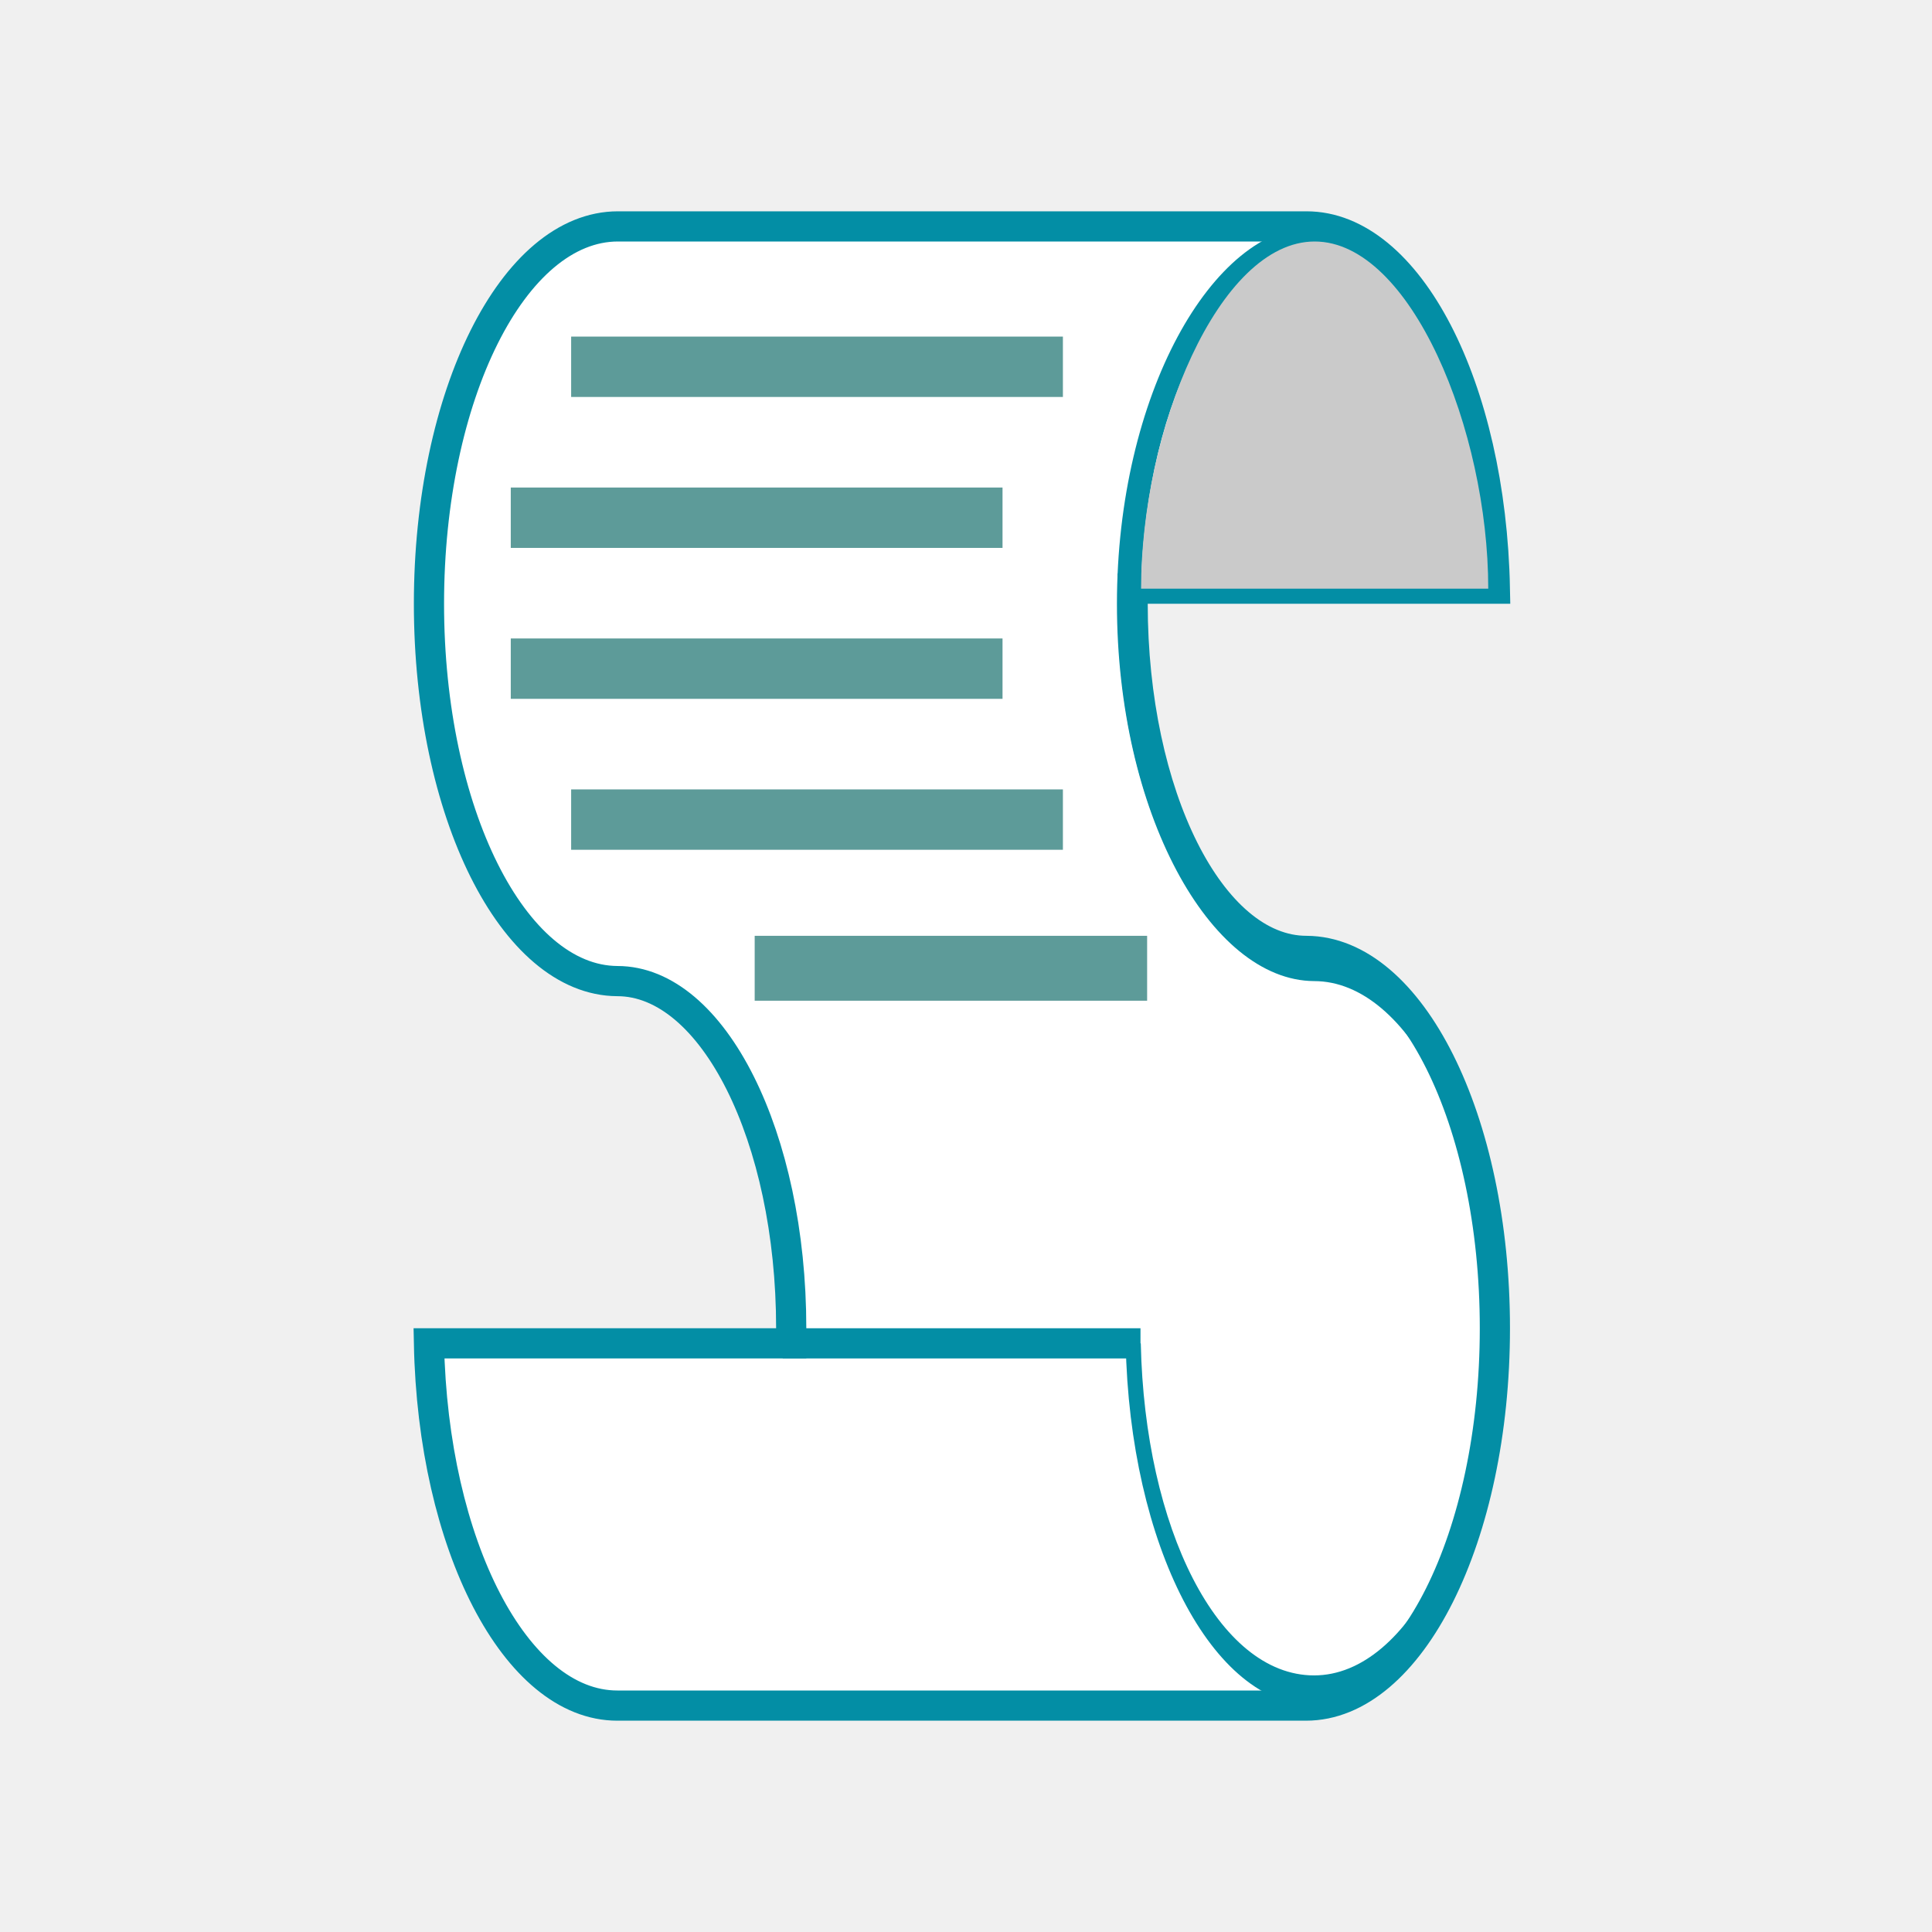
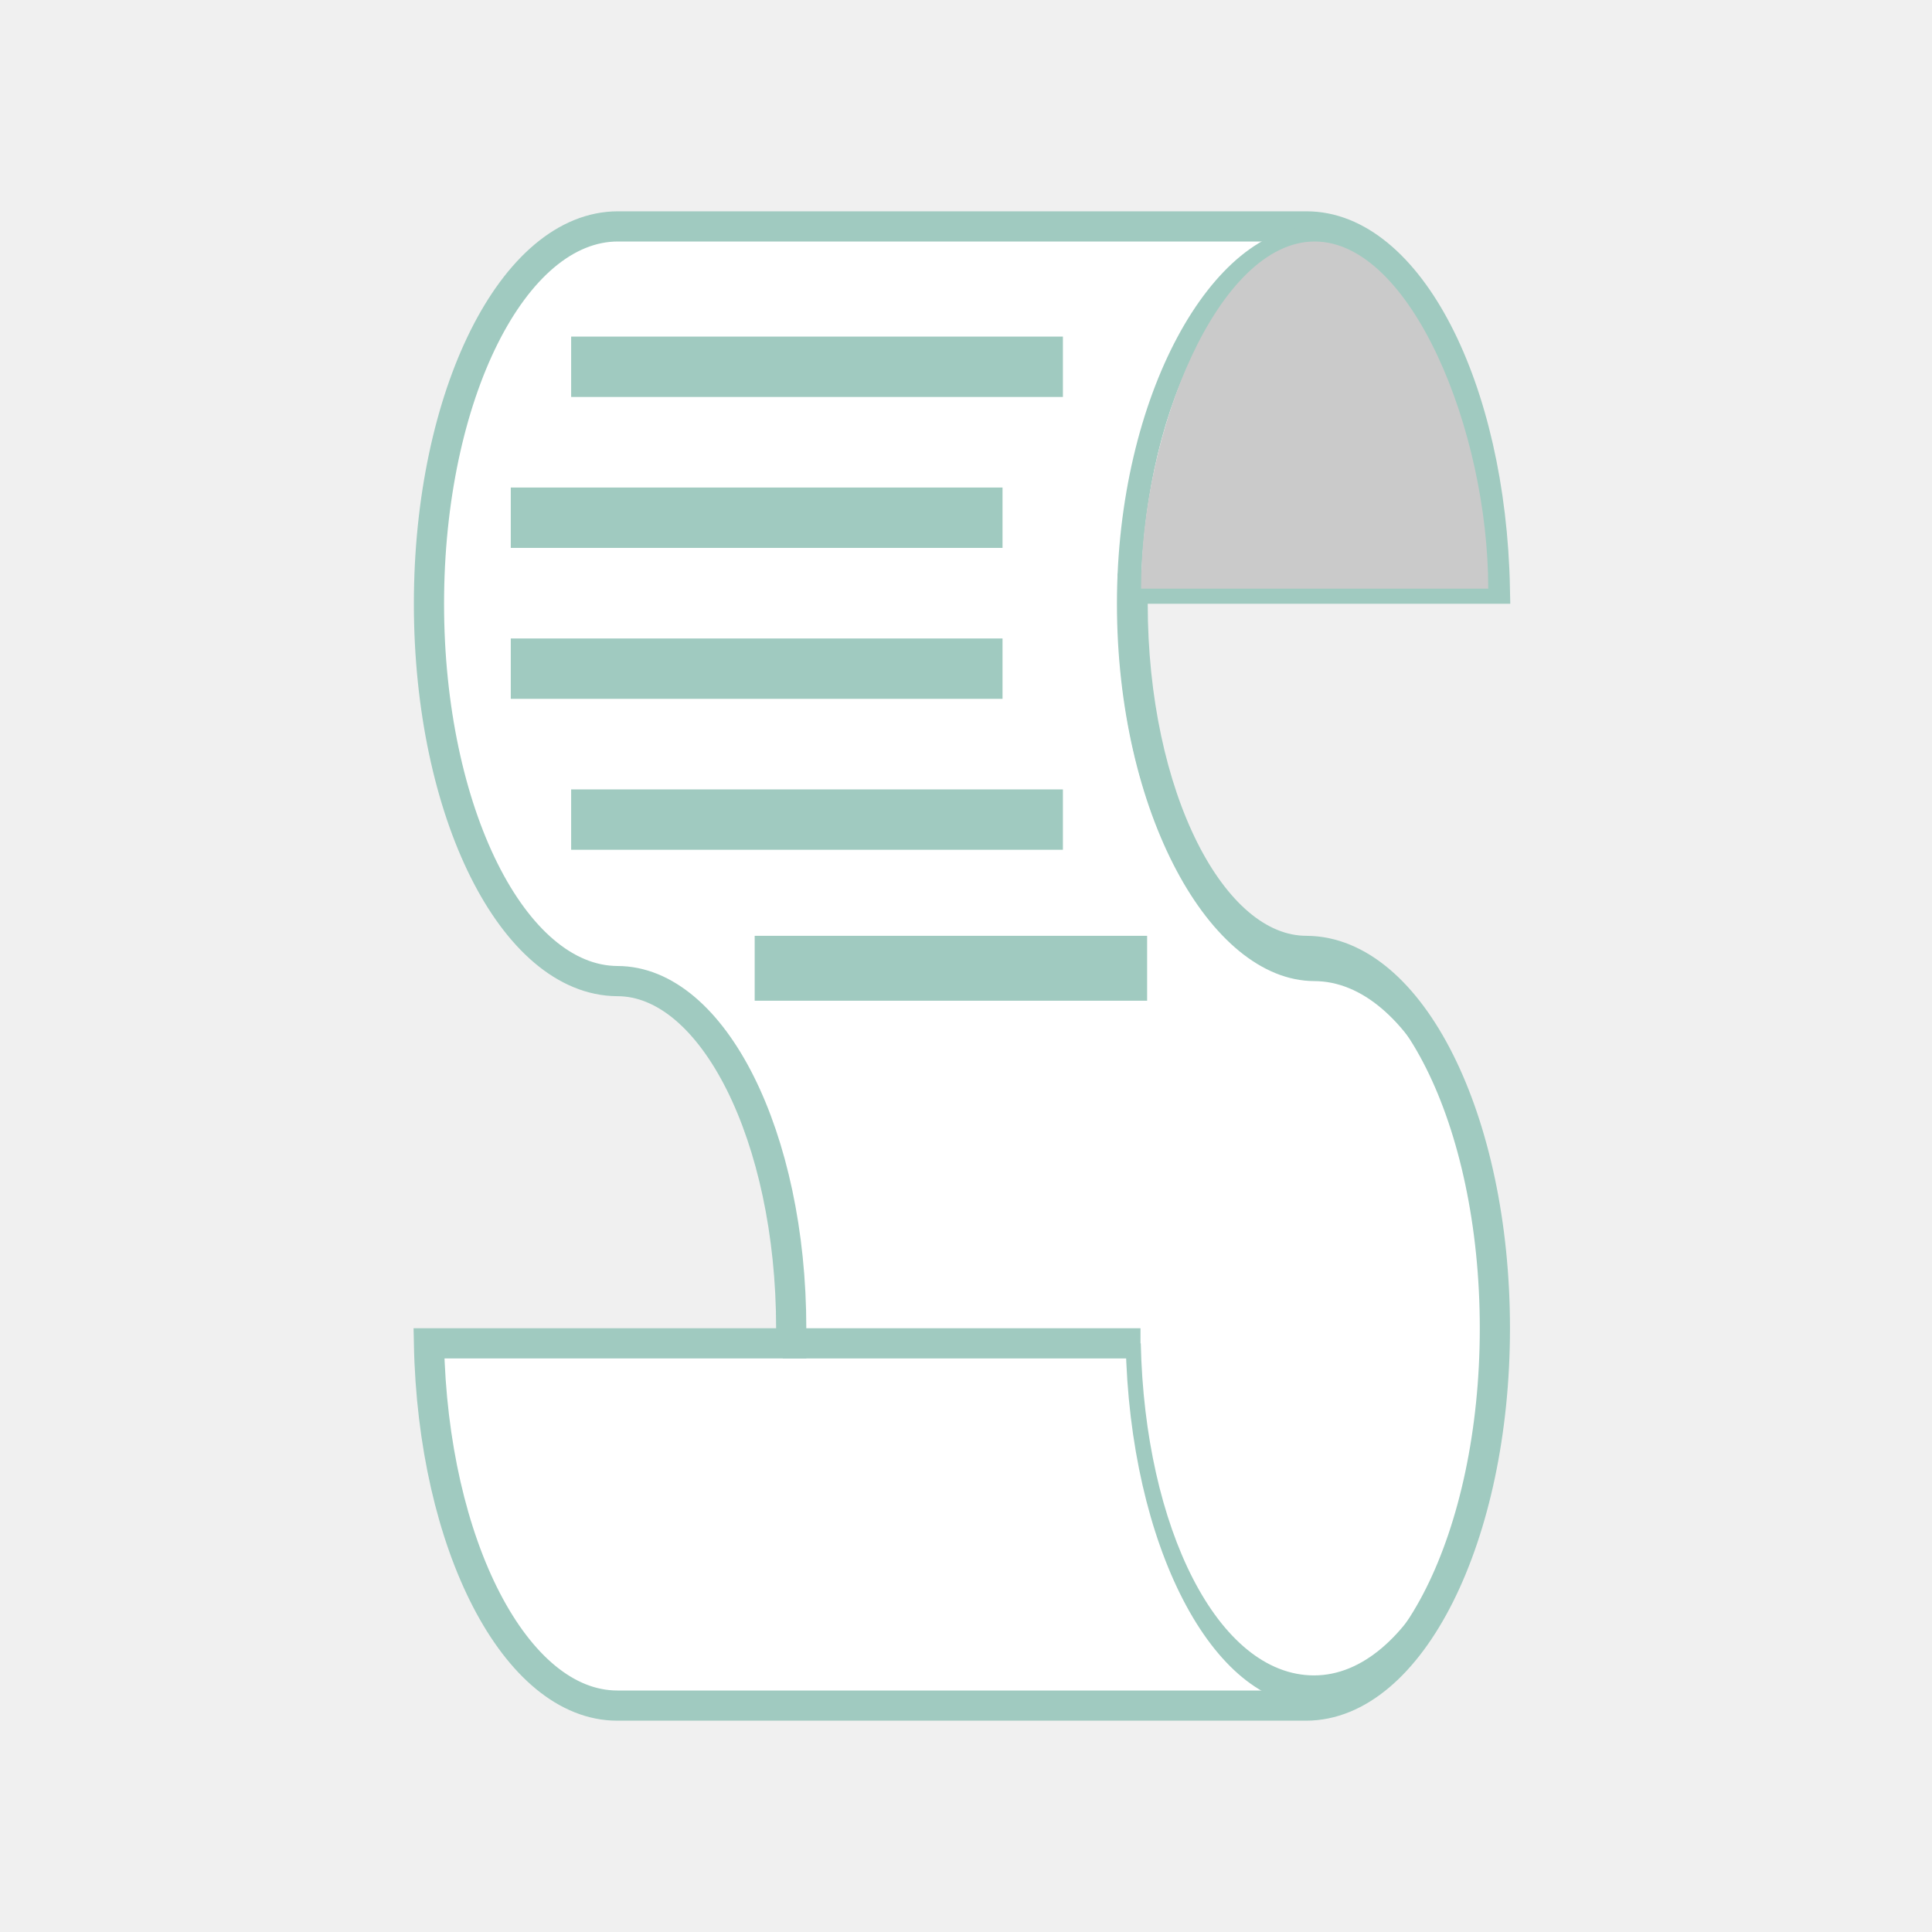
<svg xmlns="http://www.w3.org/2000/svg" viewBox="0 0 64 64">
  <defs>
-     <style>.cls-1,.cls-5{fill:none;}.cls-2{fill:#fff;}.cls-2,.cls-5{stroke:#038ea5;stroke-miterlimit:10;}.cls-3{fill:#038ea5;}.cls-4{fill:#cacaca;}.cls-6{fill:#5d9b99;}</style>
+     <style>.cls-1,.cls-5{fill:none;}.cls-2{fill:#fff;}.cls-2,.cls-5{stroke:#a0cac0;stroke-miterlimit:10;}.cls-3{fill:#a0cac0;}.cls-4{fill:#cacaca;}</style>
  </defs>
  <g id="レイヤー_2" data-name="レイヤー 2">
    <g id="c-card_javascript">
      <rect class="cls-1" width="64" height="64" />
      <path class="cls-2" d="M43.28,31.5h0c-3.17,0-5.76-5.16-5.76-11.5,0-.17,0-.33,0-.5h12c-.13-6.67-2.87-12-6.24-12H20.47C17,7.5,14.21,13.1,14.21,20S17,32.48,20.45,32.5h0c3.17,0,5.76,5.16,5.76,11.5,0,.17,0,.33,0,.5h-12c.13,6.67,2.87,12,6.24,12H43.26c3.46,0,6.26-5.6,6.26-12.5S46.73,31.52,43.28,31.5Z" />
      <path class="cls-3" d="M43.55,31.5h0c-3.17,0-5.76-5.16-5.76-11.5S40.37,8.5,43.54,8.5s5.61,4.89,5.74,11h.5c-.13-6.67-2.87-12-6.24-12S37,13.1,37,20s3.08,12.48,6.53,12.5h0c3.17,0,5.76,5.16,5.76,11.5s-2.58,11.5-5.76,11.5-5.61-4.89-5.74-11h-.5c.13,6.67,2.87,12,6.24,12s6.26-5.6,6.26-12.5S47,31.52,43.55,31.5Z" />
      <path class="cls-4" d="M37.8,19.5H49.3C49.3,14.25,46.73,8,43.55,8S37.8,14.25,37.8,19.5Z" />
      <line class="cls-5" x1="25.93" y1="44.5" x2="37.78" y2="44.5" />
-       <rect class="cls-6" x="18.92" y="11.15" width="16.29" height="2" />
-       <rect class="cls-6" x="18.92" y="26.15" width="16.29" height="2" />
-       <rect class="cls-6" x="25" y="31" width="13" height="2.15" />
-       <rect class="cls-6" x="16.92" y="16.15" width="16.29" height="2" />
-       <rect class="cls-6" x="16.92" y="21.15" width="16.29" height="2" />
+       <rect class="cls-3" x="18.92" y="11.15" width="16.29" height="2" />
+       <rect class="cls-3" x="18.92" y="26.15" width="16.29" height="2" />
+       <rect class="cls-3" x="25" y="31" width="13" height="2.15" />
+       <rect class="cls-3" x="16.92" y="16.15" width="16.29" height="2" />
+       <rect class="cls-3" x="16.92" y="21.15" width="16.29" height="2" />
    </g>
  </g>
</svg>
